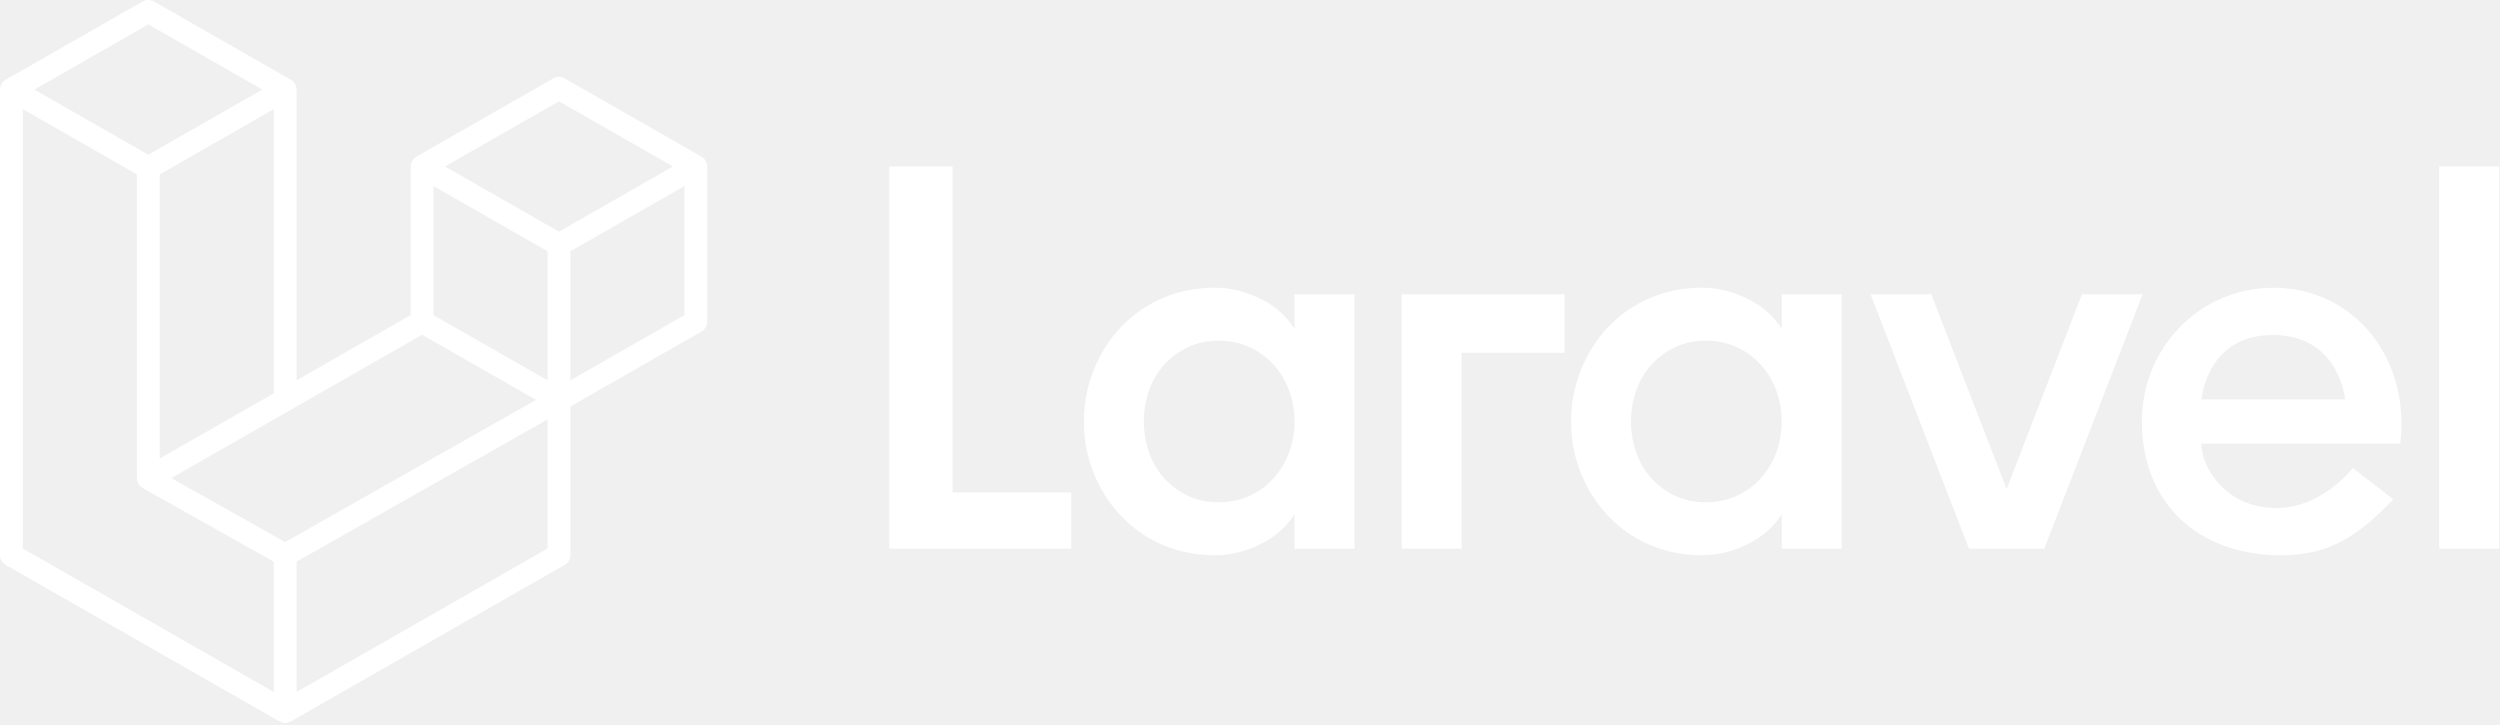
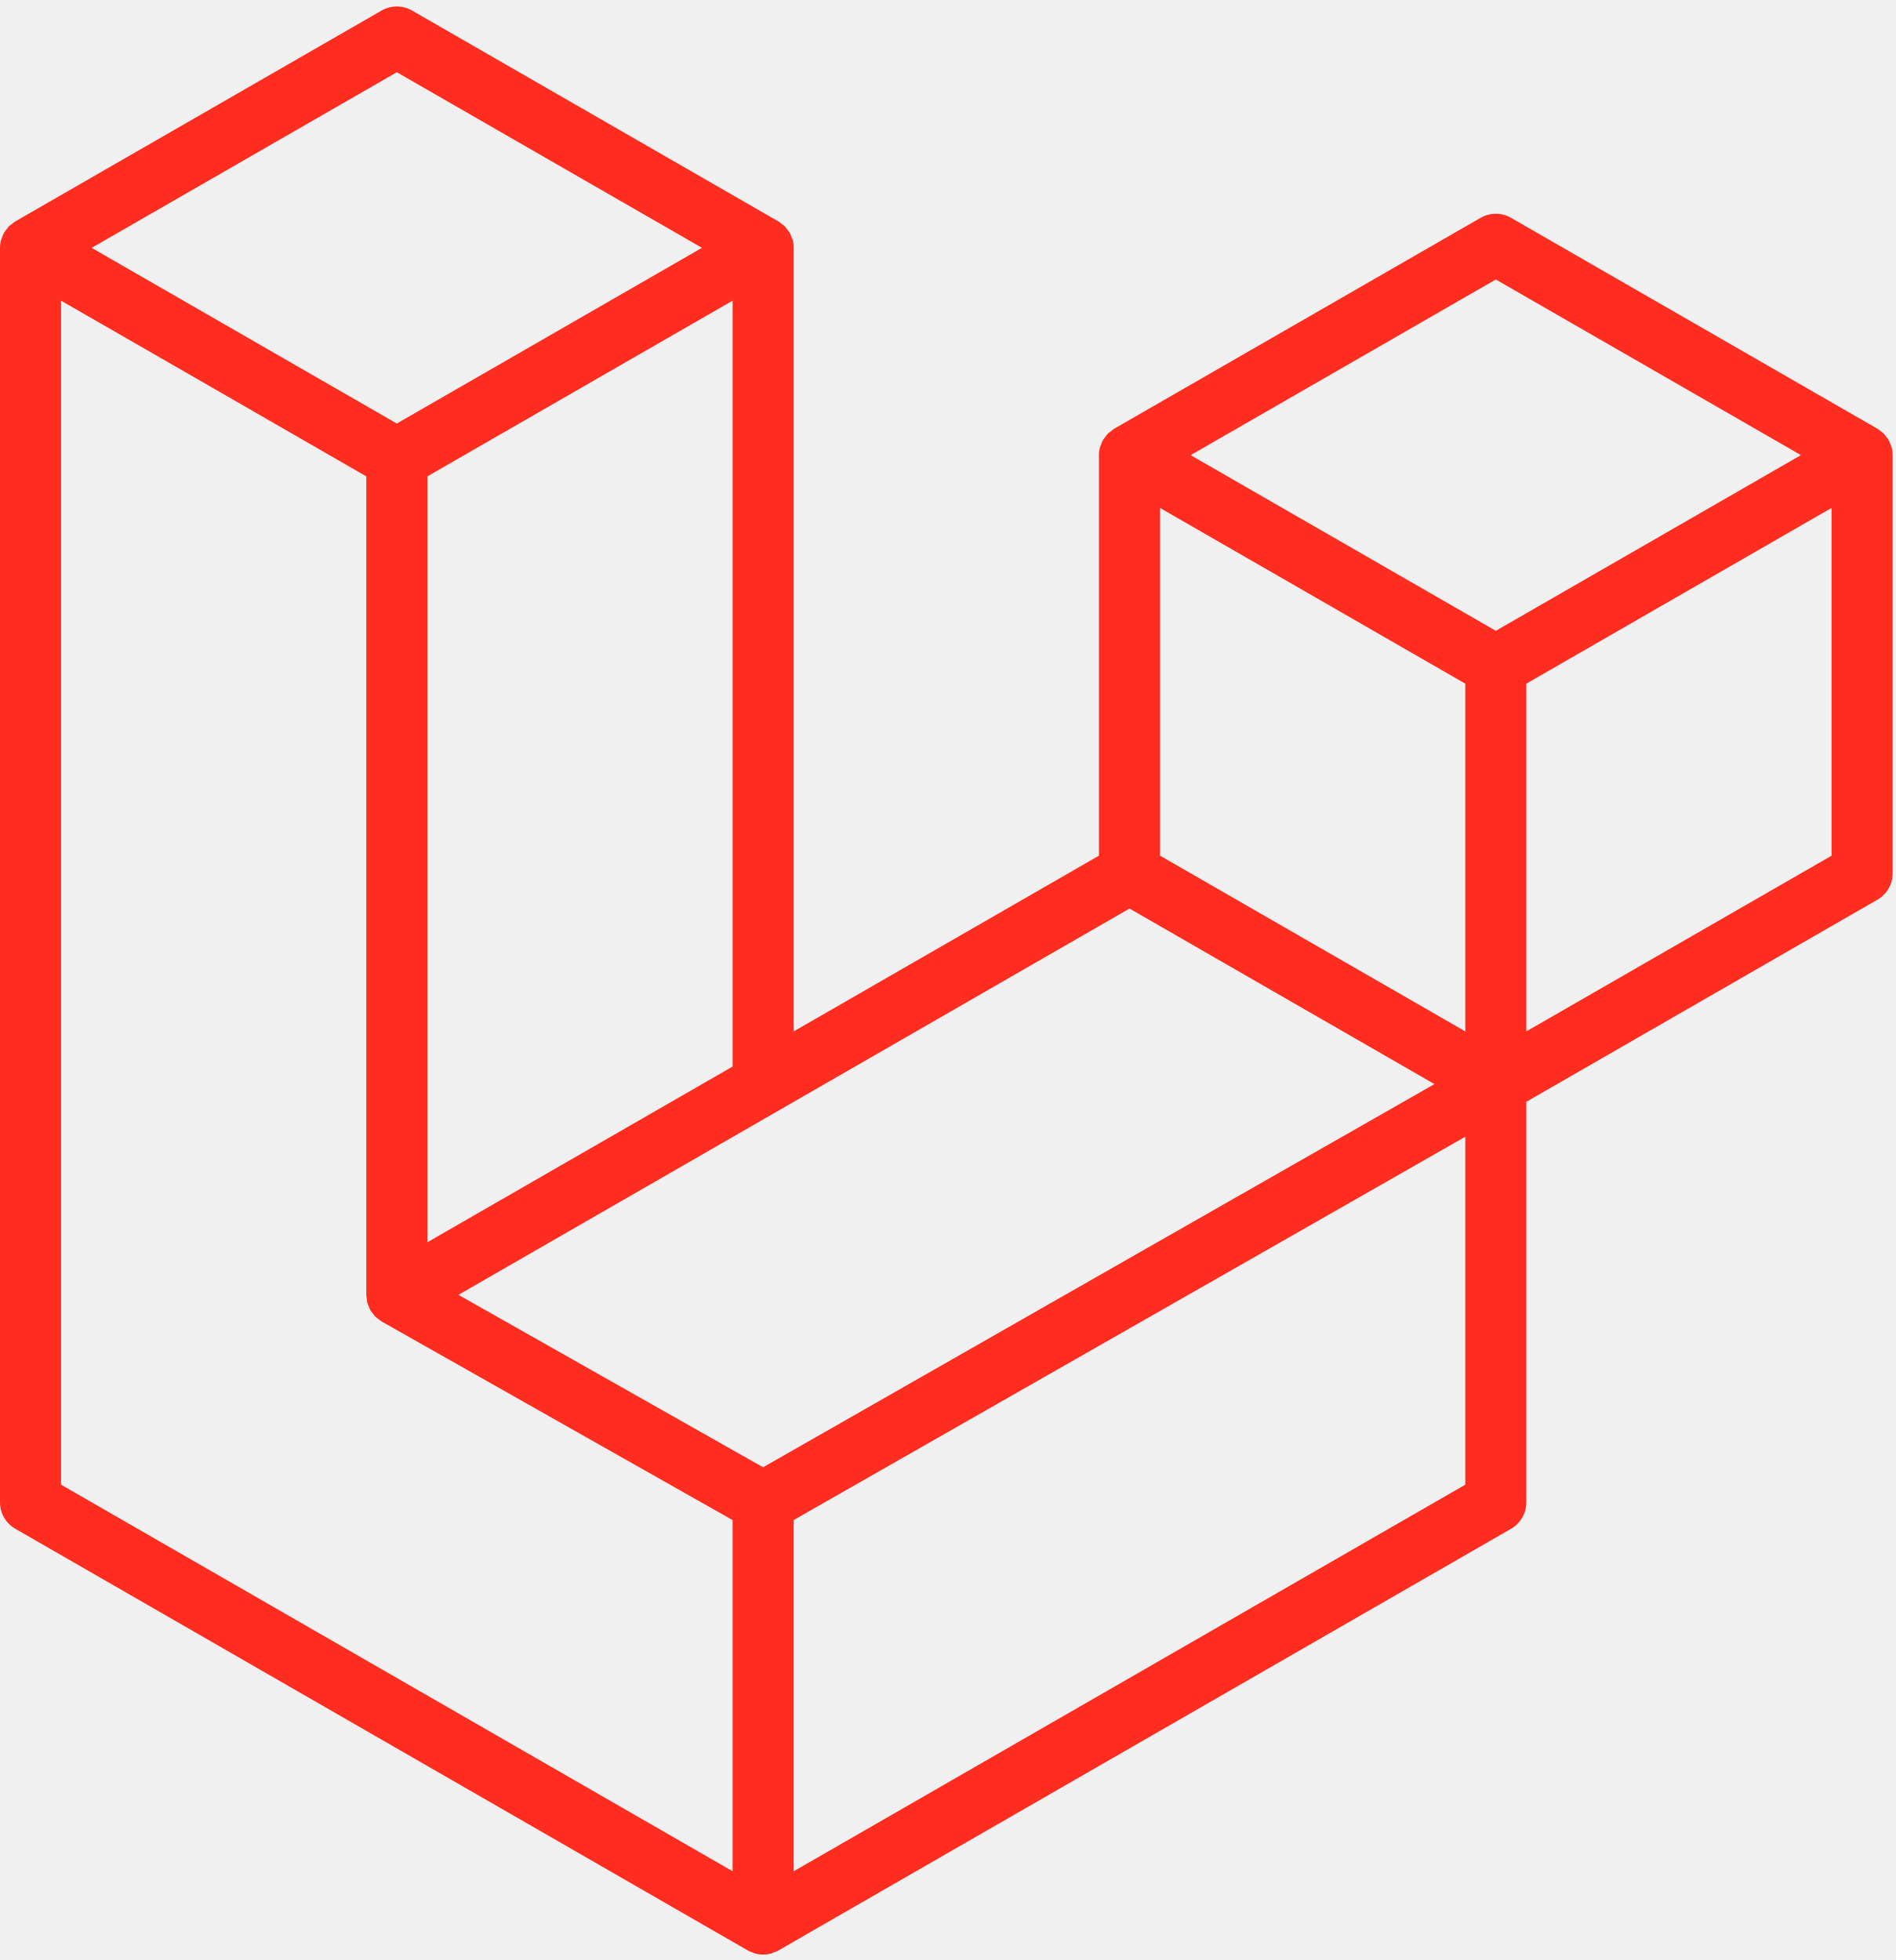
- <svg xmlns="http://www.w3.org/2000/svg" width="176" height="51" viewBox="0 0 176 51">
-   <style type="text/css">
- 	* {fill:#fff;}
- </style>
-   <path d="M67.057 11.723V34.67h8.362v3.958H62.605V11.723h4.452zm24.078 11.415v-2.42h4.219v17.91h-4.22v-2.422c-.567.897-1.374 1.602-2.42 2.114-1.044.512-2.096.768-3.154.768-1.368 0-2.62-.25-3.755-.749a8.782 8.782 0 0 1-2.923-2.056 9.549 9.549 0 0 1-1.896-2.998 9.613 9.613 0 0 1-.678-3.613c0-1.255.226-2.453.678-3.594a9.508 9.508 0 0 1 1.896-3.016 8.79 8.79 0 0 1 2.923-2.057c1.135-.5 2.387-.75 3.755-.75 1.058 0 2.11.257 3.155.77 1.045.512 1.852 1.217 2.42 2.113zm-.388 8.725a6.226 6.226 0 0 0 .388-2.19c0-.77-.13-1.5-.388-2.192a5.548 5.548 0 0 0-1.083-1.806 5.245 5.245 0 0 0-1.684-1.23c-.659-.307-1.388-.461-2.188-.461-.8 0-1.523.154-2.168.461-.645.308-1.2.718-1.664 1.23a5.276 5.276 0 0 0-1.064 1.806 6.489 6.489 0 0 0-.368 2.191c0 .769.122 1.5.368 2.19a5.27 5.27 0 0 0 1.064 1.807 5.29 5.29 0 0 0 1.664 1.23c.645.308 1.368.461 2.168.461s1.53-.153 2.188-.46a5.234 5.234 0 0 0 1.684-1.23 5.543 5.543 0 0 0 1.083-1.807zm7.936 6.764v-17.91h11.459v4.122h-7.24v13.788h-4.219zm26.75-15.489v-2.42h4.219v17.91h-4.22v-2.422c-.568.897-1.374 1.602-2.42 2.114-1.044.512-2.096.768-3.154.768-1.369 0-2.62-.25-3.755-.749a8.782 8.782 0 0 1-2.923-2.056 9.549 9.549 0 0 1-1.896-2.998 9.613 9.613 0 0 1-.678-3.613c0-1.255.225-2.453.678-3.594a9.508 9.508 0 0 1 1.896-3.016 8.79 8.79 0 0 1 2.923-2.057c1.135-.5 2.386-.75 3.755-.75 1.058 0 2.11.257 3.155.77 1.045.512 1.851 1.217 2.42 2.113zm-.388 8.725a6.226 6.226 0 0 0 .387-2.19c0-.77-.13-1.5-.387-2.192a5.548 5.548 0 0 0-1.084-1.806 5.245 5.245 0 0 0-1.684-1.23c-.658-.307-1.387-.461-2.187-.461-.8 0-1.523.154-2.168.461-.645.308-1.2.718-1.664 1.23a5.276 5.276 0 0 0-1.065 1.806 6.489 6.489 0 0 0-.368 2.191c0 .769.122 1.5.368 2.19a5.27 5.27 0 0 0 1.065 1.807 5.29 5.29 0 0 0 1.664 1.23c.645.308 1.368.461 2.168.461s1.53-.153 2.187-.46a5.234 5.234 0 0 0 1.684-1.23 5.543 5.543 0 0 0 1.084-1.807zm21.523-11.146h4.274l-6.926 17.91h-5.302l-6.926-17.91h4.274l5.303 13.715 5.303-13.715zm13.476-.46c5.746 0 9.664 5.055 8.928 10.972h-13.998c0 1.545 1.571 4.532 5.302 4.532 3.21 0 5.36-2.803 5.362-2.805l2.85 2.19c-2.548 2.702-4.635 3.943-7.903 3.943-5.84 0-9.797-3.668-9.797-9.416 0-5.2 4.09-9.416 9.256-9.416zm-5.059 7.859h10.112c-.031-.345-.579-4.532-5.086-4.532-4.507 0-4.993 4.187-5.026 4.532zm16.735 10.511V11.723h4.22v26.904h-4.22zM49.764 11.513a.8.8 0 0 1 .028.208v10.924a.796.796 0 0 1-.403.691l-9.234 5.279v10.463a.796.796 0 0 1-.403.69L20.478 50.787c-.044.026-.093.041-.14.058-.019.006-.036.017-.054.022a.812.812 0 0 1-.412 0c-.022-.006-.042-.018-.063-.026-.045-.015-.09-.03-.132-.054L.402 39.77A.796.796 0 0 1 0 39.078V6.306a.8.8 0 0 1 .028-.208c.006-.024.02-.045.028-.067.016-.042.03-.085.052-.124.015-.026.037-.047.054-.07.024-.032.044-.066.072-.094.023-.023.053-.04.079-.06.029-.022.055-.048.088-.067l.001-.001L10.04.106a.81.81 0 0 1 .8 0l9.638 5.509h.002c.032.02.058.046.088.068.026.02.055.037.078.06.028.028.048.062.072.093.018.024.04.045.055.071.022.039.036.082.052.124.008.022.021.043.028.067a.8.8 0 0 1 .027.208v20.469l8.032-4.591V11.721a.8.8 0 0 1 .027-.208c.007-.024.02-.044.029-.067.015-.042.029-.085.051-.124.015-.026.037-.047.055-.07.024-.032.044-.066.072-.093.023-.023.052-.04.078-.06.03-.023.056-.05.089-.068v-.001l9.638-5.509a.808.808 0 0 1 .801 0l9.637 5.509h.001c.034.02.06.046.09.068.025.02.055.038.078.06.028.028.048.062.071.093.018.024.04.045.055.071.023.039.036.082.052.124.009.023.022.043.028.067zm-1.578 10.671V13.1l-3.373 1.928-4.658 2.663v9.084l8.03-4.591zm-9.637 16.433v-9.09l-4.584 2.598L20.88 39.54v9.175l17.669-10.1zM1.606 7.685v30.932l17.668 10.1v-9.174l-9.23-5.186-.002-.003-.004-.001c-.032-.018-.057-.044-.086-.066-.026-.02-.054-.036-.077-.058l-.002-.003c-.026-.025-.044-.056-.066-.084-.02-.026-.044-.049-.06-.077l-.001-.003c-.018-.03-.029-.066-.042-.1-.013-.029-.03-.057-.038-.089v-.001c-.011-.038-.012-.078-.017-.117-.003-.03-.012-.059-.012-.09V12.275L4.98 9.613 1.606 7.685zm8.834-5.968l-8.027 4.59 8.027 4.588 8.028-4.589-8.028-4.589zm4.176 28.638l4.658-2.662V7.685l-3.372 1.928-4.659 2.663v20.007l3.373-1.928zM39.352 7.133l-8.028 4.588 8.028 4.589 8.027-4.589-8.027-4.588zm-.803 10.558l-4.659-2.663-3.372-1.928v9.084l4.658 2.663 3.373 1.928V17.69zm-18.473 20.47l11.775-6.674 5.886-3.336-8.022-4.586-9.237 5.28-8.418 4.812 8.016 4.504z" fill="" fill-rule="evenodd" />
+ <svg xmlns="http://www.w3.org/2000/svg" height="2500" viewBox="0 -.114 49.742 51.317" width="2418">
+   <path d="m49.626 11.564a.809.809 0 0 1 .028.209v10.972a.8.8 0 0 1 -.402.694l-9.209 5.302v10.509c0 .286-.152.55-.4.694l-19.223 11.066c-.044.025-.092.041-.14.058-.018.006-.035.017-.054.022a.805.805 0 0 1 -.41 0c-.022-.006-.042-.018-.063-.026-.044-.016-.09-.03-.132-.054l-19.219-11.066a.801.801 0 0 1 -.402-.694v-32.916c0-.072.01-.142.028-.21.006-.023.02-.044.028-.067.015-.042.029-.085.051-.124.015-.026.037-.047.055-.071.023-.032.044-.065.071-.093.023-.023.053-.04.079-.06.029-.024.055-.05.088-.069h.001l9.61-5.533a.802.802 0 0 1 .8 0l9.61 5.533h.002c.032.02.059.045.088.068.026.02.055.038.078.06.028.029.048.062.072.094.017.024.04.045.054.071.023.04.036.082.052.124.008.023.022.044.028.068a.809.809 0 0 1 .028.209v20.559l8.008-4.611v-10.51c0-.07.01-.141.028-.208.007-.024.02-.045.028-.068.016-.042.03-.085.052-.124.015-.026.037-.047.054-.071.024-.032.044-.065.072-.093.023-.023.052-.04.078-.06.03-.024.056-.05.088-.069h.001l9.611-5.533a.801.801 0 0 1 .8 0l9.61 5.533c.034.02.06.045.09.068.025.02.054.038.077.06.028.029.048.062.072.094.018.024.04.045.054.071.023.039.036.082.052.124.009.023.022.044.028.068zm-1.574 10.718v-9.124l-3.363 1.936-4.646 2.675v9.124l8.01-4.611zm-9.61 16.505v-9.13l-4.57 2.61-13.05 7.448v9.216zm-36.84-31.068v31.068l17.618 10.143v-9.214l-9.204-5.209-.003-.002-.004-.002c-.031-.018-.057-.044-.086-.066-.025-.02-.054-.036-.076-.058l-.002-.003c-.026-.025-.044-.056-.066-.084-.02-.027-.044-.05-.06-.078l-.001-.003c-.018-.03-.029-.066-.042-.1-.013-.03-.03-.058-.038-.09v-.001c-.01-.038-.012-.078-.016-.117-.004-.03-.012-.06-.012-.09v-21.483l-4.645-2.676-3.363-1.934zm8.81-5.994-8.007 4.609 8.005 4.609 8.006-4.61-8.006-4.608zm4.164 28.764 4.645-2.674v-20.096l-3.363 1.936-4.646 2.675v20.096zm24.667-23.325-8.006 4.609 8.006 4.609 8.005-4.61zm-.801 10.605-4.646-2.675-3.363-1.936v9.124l4.645 2.674 3.364 1.937zm-18.422 20.561 11.743-6.704 5.87-3.35-8-4.606-9.211 5.303-8.395 4.833z" fill="#ff2d20" />
</svg>
